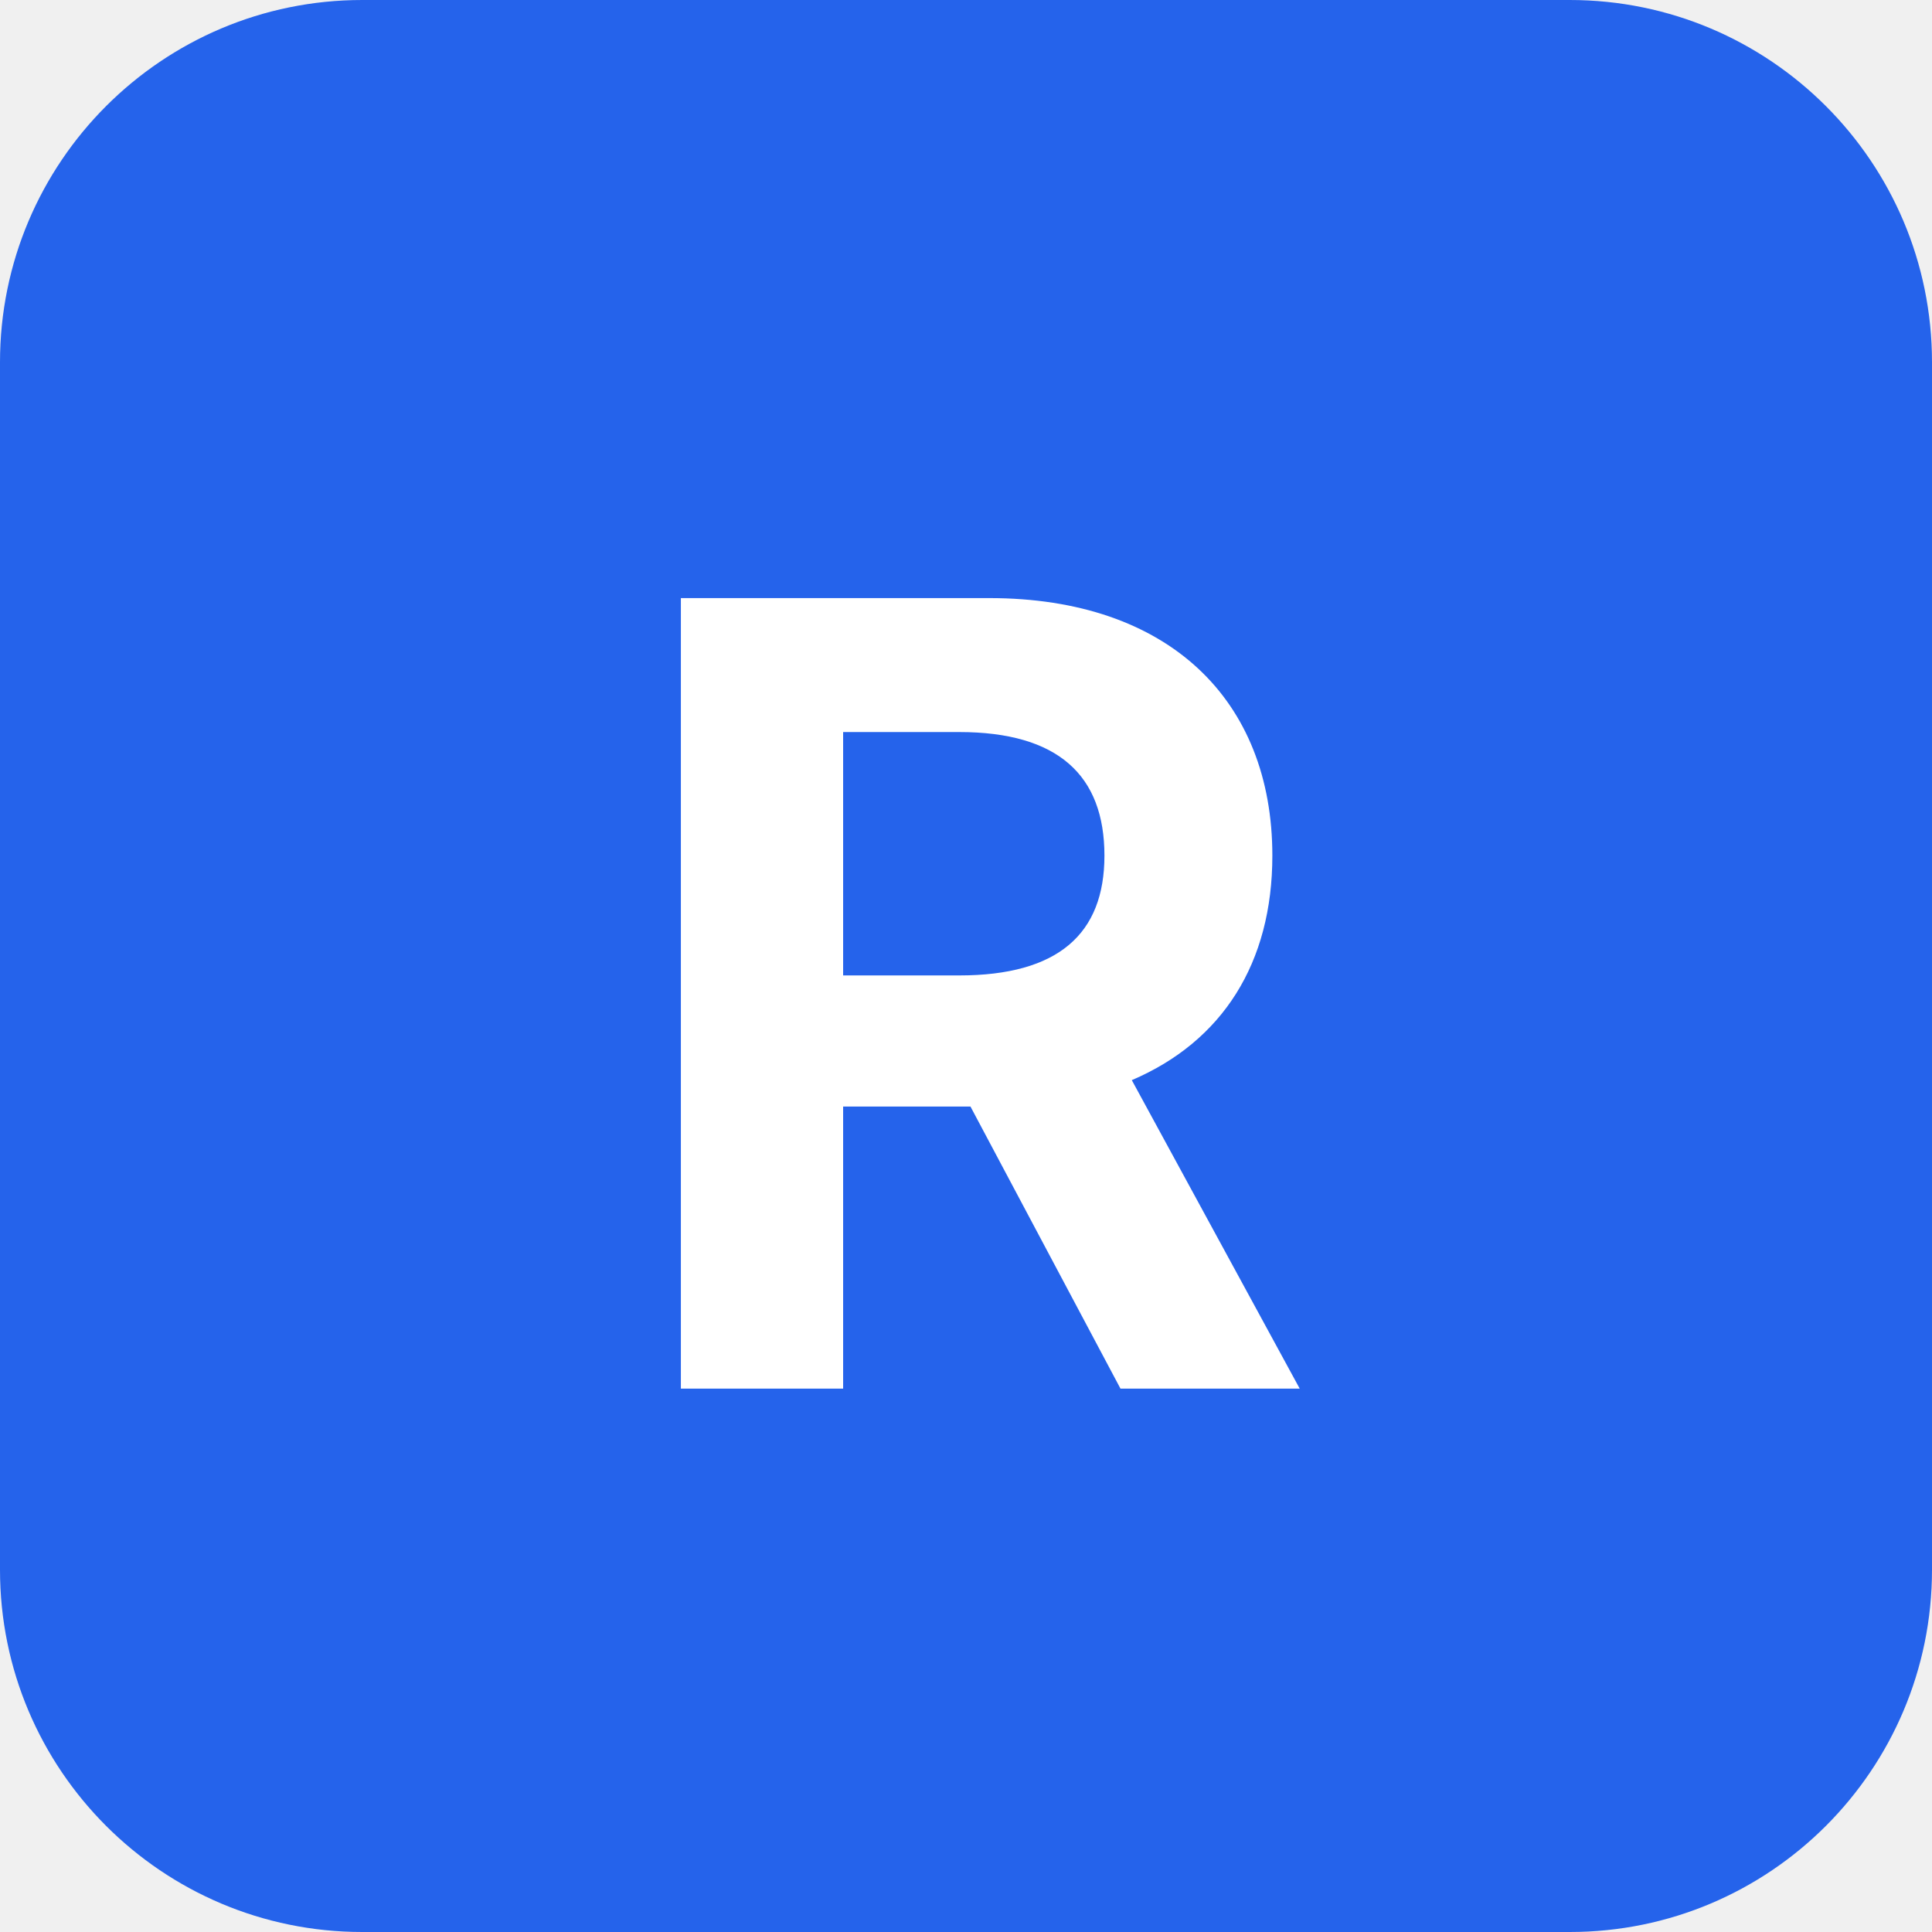
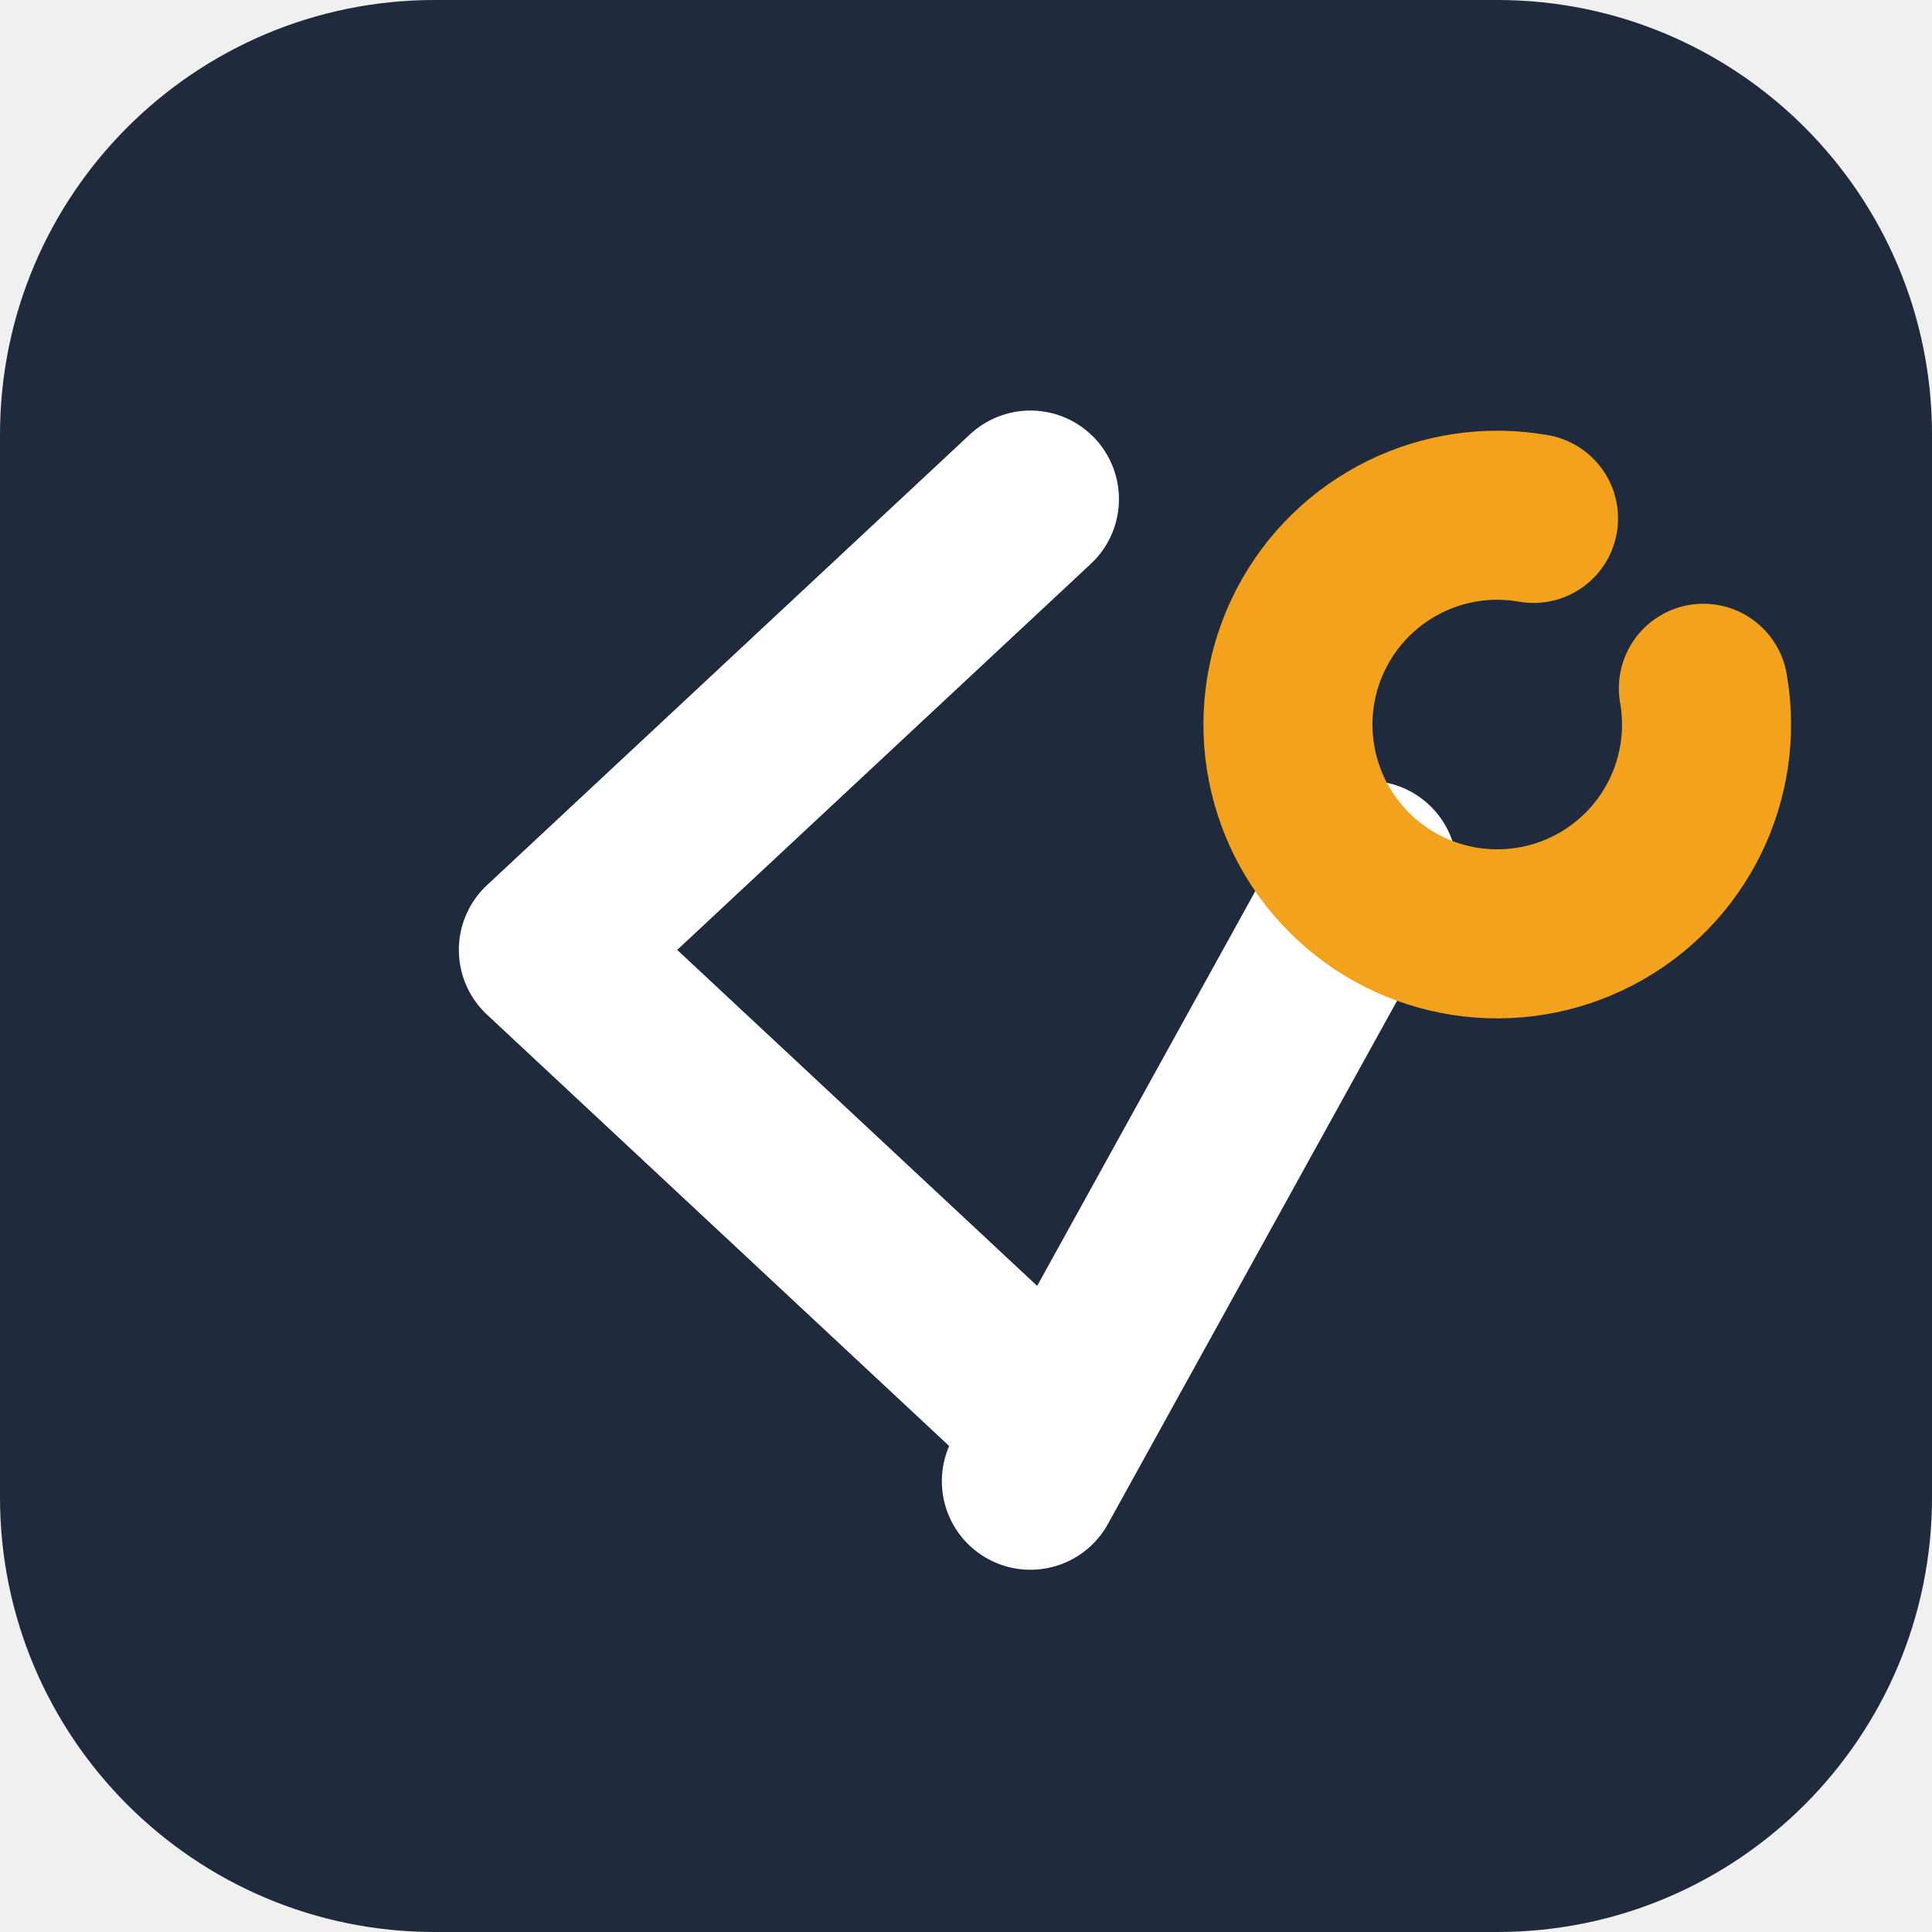
- <svg xmlns="http://www.w3.org/2000/svg" viewBox="0 0 32 32">
-   <rect width="32" height="32" rx="6" fill="#2563EB" />
-   <text x="16" y="23" font-family="Inter,system-ui,sans-serif" font-size="18" font-weight="700" fill="white" text-anchor="middle">R</text>
+ <svg xmlns="http://www.w3.org/2000/svg" viewBox="0 0 240 240" fill="none" role="img" aria-label="OpenRepair">
+   <rect width="240" height="240" rx="54" fill="#1F2A3D" />
+   <g transform="translate(8,18)">
+     <path d="M120 44 L60 100 L120 156" stroke="#FFFFFF" stroke-width="22" stroke-linecap="round" stroke-linejoin="round" />
+     <path d="M120 166 L162 90" stroke="#FFFFFF" stroke-width="22" stroke-linecap="round" />
+     <path d="M182.5 46.4 A26 26 0 1 0 203.6 67.5" stroke="#F2A21C" stroke-width="21" stroke-linecap="round" fill="none" />
+   </g>
</svg>
